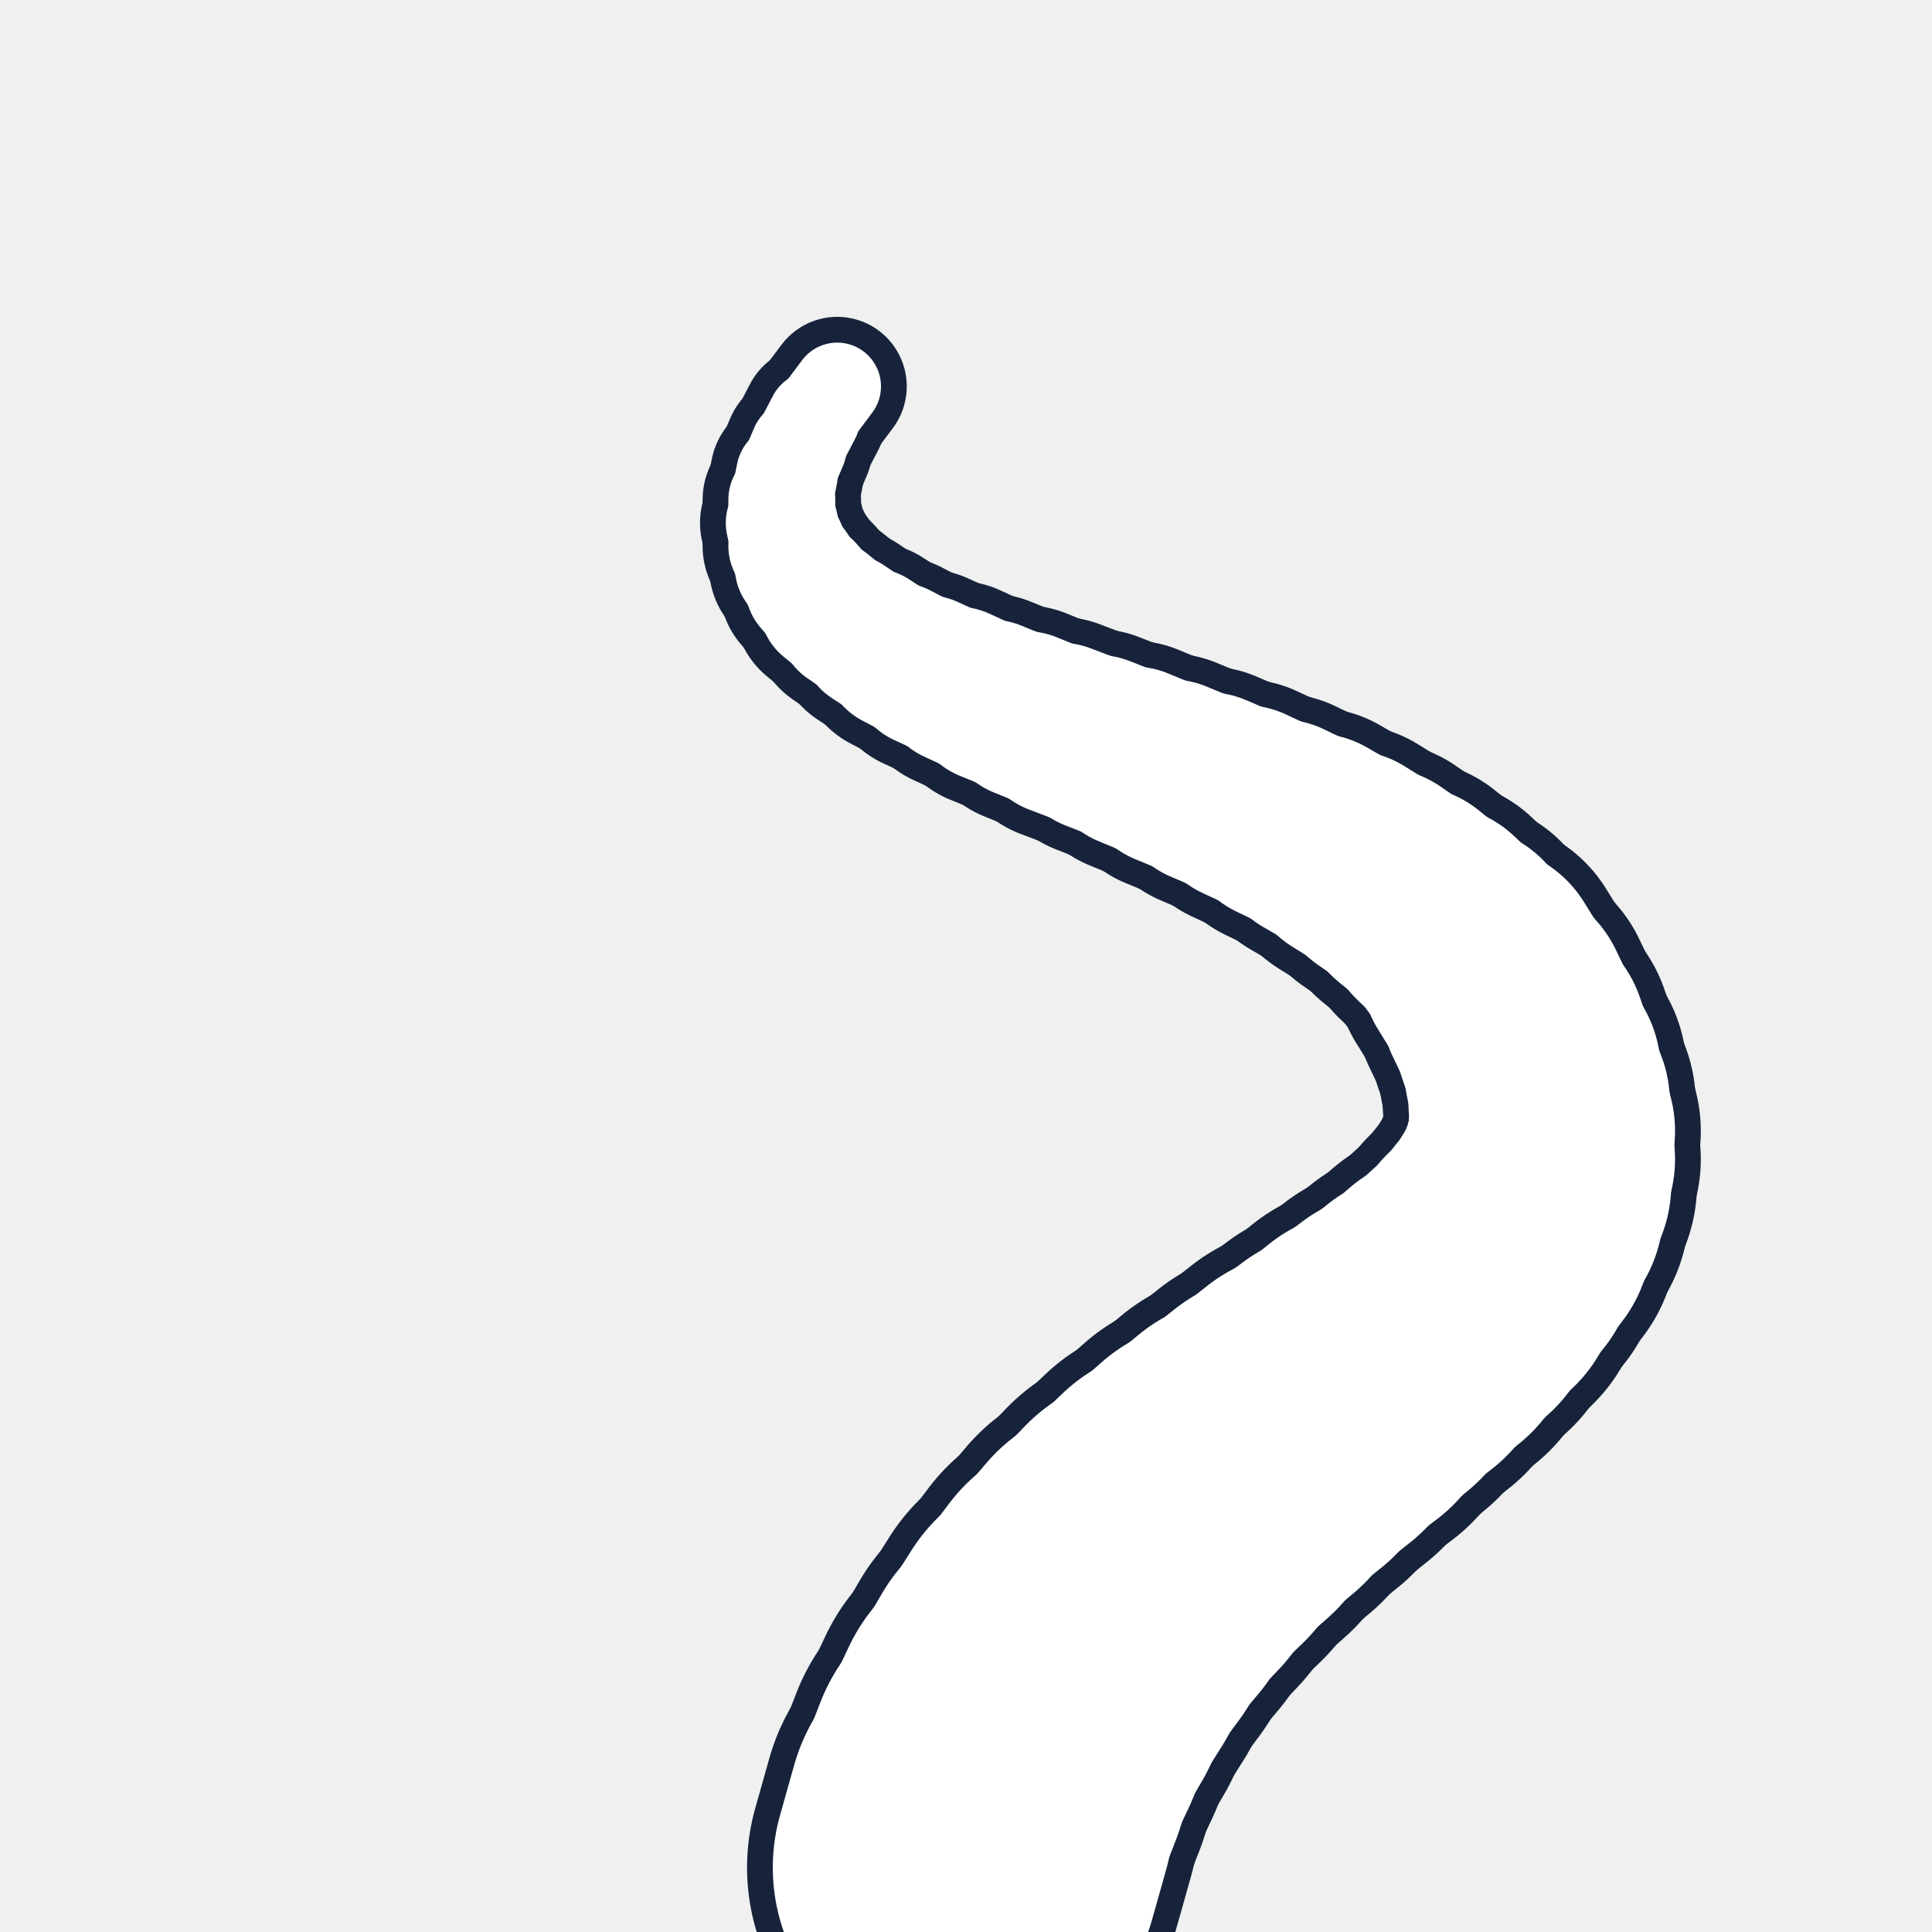
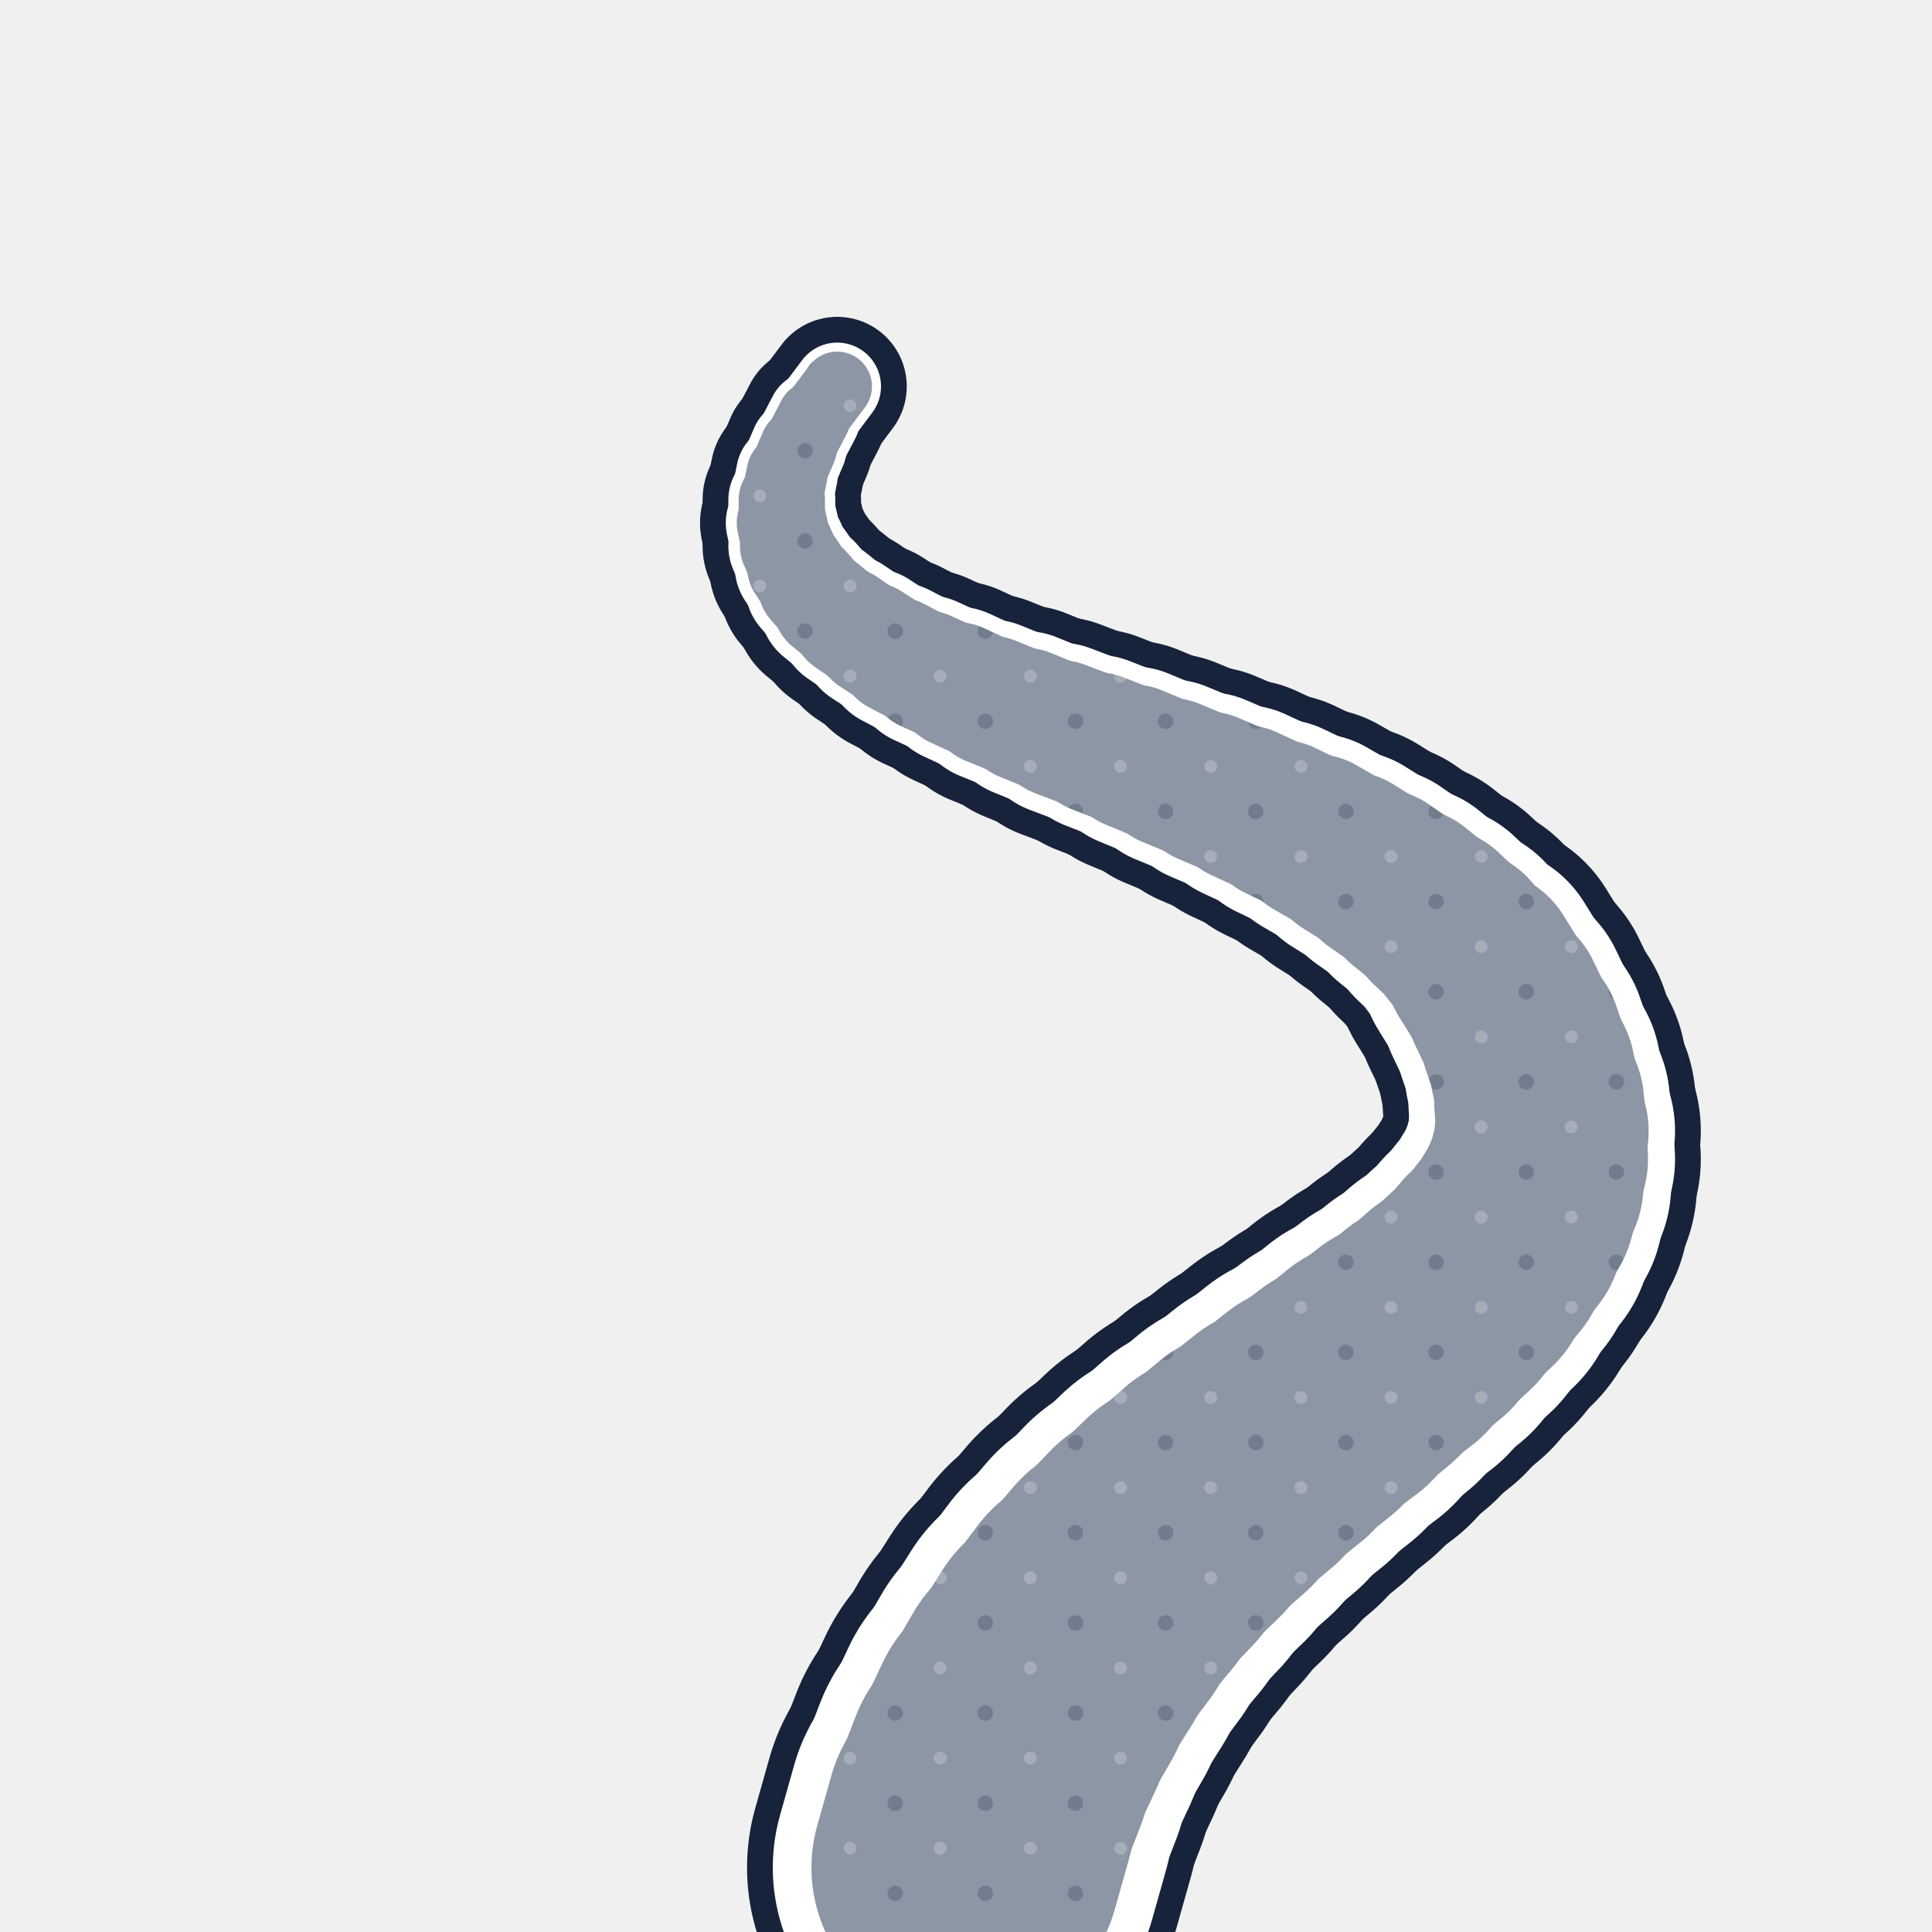
<svg xmlns="http://www.w3.org/2000/svg" viewBox="-75 -75 150 150" width="150" height="150" role="img" aria-label="Road winding into the distance">
+   <defs>
+     <pattern id="rasprwd" width="7" height="7" patternUnits="userSpaceOnUse">
+       <rect width="7" height="7" fill="#8C96A5" />
+       <circle cx="1.5" cy="2" r=".6" fill="#16233A" fill-opacity=".22" />
+       <circle cx="5" cy="5.5" r=".5" fill="#FFFFFF" fill-opacity=".22" />
+     </pattern>
+   </defs>
  <line x1="0.0" y1="70.0" x2="1.1" y2="66.1" stroke="#16233A" stroke-width="34.0" stroke-linecap="round" />
  <line x1="1.1" y1="66.1" x2="2.5" y2="62.5" stroke="#16233A" stroke-width="33.6" stroke-linecap="round" />
  <line x1="2.5" y1="62.5" x2="4.1" y2="59.1" stroke="#16233A" stroke-width="33.2" stroke-linecap="round" />
  <line x1="4.1" y1="59.1" x2="5.9" y2="56.0" stroke="#16233A" stroke-width="32.8" stroke-linecap="round" />
  <line x1="5.9" y1="56.0" x2="7.8" y2="53.0" stroke="#16233A" stroke-width="32.5" stroke-linecap="round" />
  <line x1="7.8" y1="53.0" x2="9.9" y2="50.2" stroke="#16233A" stroke-width="32.1" stroke-linecap="round" />
  <line x1="9.9" y1="50.2" x2="12.1" y2="47.6" stroke="#16233A" stroke-width="31.7" stroke-linecap="round" />
  <line x1="12.1" y1="47.6" x2="14.4" y2="45.2" stroke="#16233A" stroke-width="31.3" stroke-linecap="round" />
  <line x1="14.4" y1="45.2" x2="16.8" y2="42.9" stroke="#16233A" stroke-width="30.9" stroke-linecap="round" />
  <line x1="16.8" y1="42.9" x2="19.3" y2="40.7" stroke="#16233A" stroke-width="30.5" stroke-linecap="round" />
  <line x1="19.3" y1="40.7" x2="21.7" y2="38.7" stroke="#16233A" stroke-width="30.1" stroke-linecap="round" />
  <line x1="21.7" y1="38.7" x2="24.2" y2="36.7" stroke="#16233A" stroke-width="29.7" stroke-linecap="round" />
  <line x1="24.2" y1="36.7" x2="26.6" y2="34.8" stroke="#16233A" stroke-width="29.4" stroke-linecap="round" />
  <line x1="26.6" y1="34.8" x2="29.0" y2="33.0" stroke="#16233A" stroke-width="29.0" stroke-linecap="round" />
  <line x1="29.0" y1="33.0" x2="31.2" y2="31.2" stroke="#16233A" stroke-width="28.6" stroke-linecap="round" />
  <line x1="31.2" y1="31.2" x2="33.4" y2="29.5" stroke="#16233A" stroke-width="28.2" stroke-linecap="round" />
  <line x1="33.4" y1="29.5" x2="35.5" y2="27.8" stroke="#16233A" stroke-width="27.8" stroke-linecap="round" />
  <line x1="35.5" y1="27.8" x2="37.4" y2="26.1" stroke="#16233A" stroke-width="27.4" stroke-linecap="round" />
  <line x1="37.4" y1="26.1" x2="39.2" y2="24.4" stroke="#16233A" stroke-width="27.0" stroke-linecap="round" />
  <line x1="39.2" y1="24.4" x2="40.7" y2="22.6" stroke="#16233A" stroke-width="26.6" stroke-linecap="round" />
  <line x1="40.7" y1="22.6" x2="42.1" y2="20.8" stroke="#16233A" stroke-width="26.3" stroke-linecap="round" />
  <line x1="42.1" y1="20.8" x2="43.2" y2="18.9" stroke="#16233A" stroke-width="25.9" stroke-linecap="round" />
  <line x1="43.2" y1="18.9" x2="44.0" y2="17.0" stroke="#16233A" stroke-width="25.5" stroke-linecap="round" />
  <line x1="44.0" y1="17.0" x2="44.5" y2="15.0" stroke="#16233A" stroke-width="25.1" stroke-linecap="round" />
  <line x1="44.5" y1="15.0" x2="44.7" y2="12.8" stroke="#16233A" stroke-width="24.7" stroke-linecap="round" />
  <line x1="44.7" y1="12.8" x2="44.5" y2="10.6" stroke="#16233A" stroke-width="24.3" stroke-linecap="round" />
  <line x1="44.5" y1="10.6" x2="44.0" y2="8.2" stroke="#16233A" stroke-width="23.9" stroke-linecap="round" />
  <line x1="44.0" y1="8.2" x2="43.1" y2="5.6" stroke="#16233A" stroke-width="23.5" stroke-linecap="round" />
  <line x1="43.1" y1="5.6" x2="41.8" y2="2.9" stroke="#16233A" stroke-width="23.2" stroke-linecap="round" />
  <line x1="41.8" y1="2.9" x2="40.0" y2="0.0" stroke="#16233A" stroke-width="22.8" stroke-linecap="round" />
  <line x1="40.0" y1="0.0" x2="40.0" y2="0.0" stroke="#16233A" stroke-width="22.4" stroke-linecap="round" />
  <line x1="40.0" y1="0.0" x2="38.4" y2="-1.9" stroke="#16233A" stroke-width="22.0" stroke-linecap="round" />
  <line x1="38.4" y1="-1.9" x2="36.5" y2="-3.7" stroke="#16233A" stroke-width="21.6" stroke-linecap="round" />
  <line x1="36.5" y1="-3.7" x2="34.4" y2="-5.4" stroke="#16233A" stroke-width="21.2" stroke-linecap="round" />
  <line x1="34.4" y1="-5.4" x2="32.1" y2="-7.0" stroke="#16233A" stroke-width="20.8" stroke-linecap="round" />
  <line x1="32.1" y1="-7.0" x2="29.7" y2="-8.5" stroke="#16233A" stroke-width="20.5" stroke-linecap="round" />
  <line x1="29.7" y1="-8.5" x2="27.1" y2="-10.0" stroke="#16233A" stroke-width="20.1" stroke-linecap="round" />
  <line x1="27.1" y1="-10.0" x2="24.4" y2="-11.3" stroke="#16233A" stroke-width="19.7" stroke-linecap="round" />
  <line x1="24.4" y1="-11.3" x2="21.6" y2="-12.6" stroke="#16233A" stroke-width="19.3" stroke-linecap="round" />
  <line x1="21.6" y1="-12.6" x2="18.8" y2="-13.8" stroke="#16233A" stroke-width="18.9" stroke-linecap="round" />
  <line x1="18.8" y1="-13.8" x2="15.9" y2="-15.0" stroke="#16233A" stroke-width="18.5" stroke-linecap="round" />
  <line x1="15.9" y1="-15.0" x2="13.0" y2="-16.2" stroke="#16233A" stroke-width="18.1" stroke-linecap="round" />
  <line x1="13.0" y1="-16.2" x2="10.2" y2="-17.3" stroke="#16233A" stroke-width="17.7" stroke-linecap="round" />
  <line x1="10.2" y1="-17.3" x2="7.3" y2="-18.4" stroke="#16233A" stroke-width="17.4" stroke-linecap="round" />
  <line x1="7.3" y1="-18.4" x2="4.6" y2="-19.5" stroke="#16233A" stroke-width="17.0" stroke-linecap="round" />
  <line x1="4.6" y1="-19.5" x2="1.9" y2="-20.6" stroke="#16233A" stroke-width="16.6" stroke-linecap="round" />
  <line x1="1.9" y1="-20.6" x2="-0.7" y2="-21.8" stroke="#16233A" stroke-width="16.2" stroke-linecap="round" />
  <line x1="-0.7" y1="-21.8" x2="-3.1" y2="-22.9" stroke="#16233A" stroke-width="15.8" stroke-linecap="round" />
  <line x1="-3.1" y1="-22.9" x2="-5.4" y2="-24.1" stroke="#16233A" stroke-width="15.4" stroke-linecap="round" />
  <line x1="-5.4" y1="-24.1" x2="-7.4" y2="-25.4" stroke="#16233A" stroke-width="15.0" stroke-linecap="round" />
  <line x1="-7.4" y1="-25.4" x2="-9.3" y2="-26.7" stroke="#16233A" stroke-width="14.6" stroke-linecap="round" />
  <line x1="-9.3" y1="-26.7" x2="-10.9" y2="-28.0" stroke="#16233A" stroke-width="14.3" stroke-linecap="round" />
  <line x1="-10.9" y1="-28.0" x2="-12.2" y2="-29.5" stroke="#16233A" stroke-width="13.9" stroke-linecap="round" />
  <line x1="-12.2" y1="-29.5" x2="-13.2" y2="-31.0" stroke="#16233A" stroke-width="13.5" stroke-linecap="round" />
  <line x1="-13.2" y1="-31.0" x2="-13.9" y2="-32.6" stroke="#16233A" stroke-width="13.1" stroke-linecap="round" />
  <line x1="-13.9" y1="-32.6" x2="-14.3" y2="-34.4" stroke="#16233A" stroke-width="12.7" stroke-linecap="round" />
  <line x1="-14.3" y1="-34.4" x2="-14.3" y2="-36.2" stroke="#16233A" stroke-width="12.3" stroke-linecap="round" />
  <line x1="-14.3" y1="-36.2" x2="-13.9" y2="-38.2" stroke="#16233A" stroke-width="11.9" stroke-linecap="round" />
  <line x1="-13.9" y1="-38.2" x2="-13.0" y2="-40.3" stroke="#16233A" stroke-width="11.5" stroke-linecap="round" />
  <line x1="-13.0" y1="-40.3" x2="-11.8" y2="-42.6" stroke="#16233A" stroke-width="11.2" stroke-linecap="round" />
  <line x1="-11.8" y1="-42.6" x2="-10.0" y2="-45.0" stroke="#16233A" stroke-width="10.8" stroke-linecap="round" />
  <line x1="0.0" y1="70.0" x2="1.1" y2="66.1" stroke="#FFFFFF" stroke-width="30.0" stroke-linecap="round" />
  <line x1="1.1" y1="66.1" x2="2.5" y2="62.5" stroke="#FFFFFF" stroke-width="29.6" stroke-linecap="round" />
  <line x1="2.5" y1="62.5" x2="4.1" y2="59.1" stroke="#FFFFFF" stroke-width="29.2" stroke-linecap="round" />
  <line x1="4.1" y1="59.1" x2="5.9" y2="56.0" stroke="#FFFFFF" stroke-width="28.8" stroke-linecap="round" />
  <line x1="5.9" y1="56.0" x2="7.8" y2="53.0" stroke="#FFFFFF" stroke-width="28.5" stroke-linecap="round" />
  <line x1="7.8" y1="53.0" x2="9.9" y2="50.2" stroke="#FFFFFF" stroke-width="28.1" stroke-linecap="round" />
  <line x1="9.9" y1="50.2" x2="12.1" y2="47.6" stroke="#FFFFFF" stroke-width="27.7" stroke-linecap="round" />
  <line x1="12.1" y1="47.6" x2="14.4" y2="45.2" stroke="#FFFFFF" stroke-width="27.3" stroke-linecap="round" />
  <line x1="14.4" y1="45.2" x2="16.8" y2="42.9" stroke="#FFFFFF" stroke-width="26.9" stroke-linecap="round" />
  <line x1="16.8" y1="42.9" x2="19.3" y2="40.7" stroke="#FFFFFF" stroke-width="26.5" stroke-linecap="round" />
  <line x1="19.3" y1="40.7" x2="21.7" y2="38.7" stroke="#FFFFFF" stroke-width="26.1" stroke-linecap="round" />
  <line x1="21.7" y1="38.7" x2="24.2" y2="36.7" stroke="#FFFFFF" stroke-width="25.7" stroke-linecap="round" />
  <line x1="24.2" y1="36.7" x2="26.6" y2="34.8" stroke="#FFFFFF" stroke-width="25.4" stroke-linecap="round" />
  <line x1="26.6" y1="34.8" x2="29.0" y2="33.0" stroke="#FFFFFF" stroke-width="25.0" stroke-linecap="round" />
  <line x1="29.0" y1="33.0" x2="31.2" y2="31.2" stroke="#FFFFFF" stroke-width="24.6" stroke-linecap="round" />
  <line x1="31.2" y1="31.2" x2="33.4" y2="29.5" stroke="#FFFFFF" stroke-width="24.2" stroke-linecap="round" />
  <line x1="33.4" y1="29.5" x2="35.5" y2="27.8" stroke="#FFFFFF" stroke-width="23.8" stroke-linecap="round" />
  <line x1="35.5" y1="27.8" x2="37.4" y2="26.1" stroke="#FFFFFF" stroke-width="23.4" stroke-linecap="round" />
  <line x1="37.4" y1="26.1" x2="39.2" y2="24.4" stroke="#FFFFFF" stroke-width="23.0" stroke-linecap="round" />
  <line x1="39.2" y1="24.4" x2="40.7" y2="22.6" stroke="#FFFFFF" stroke-width="22.6" stroke-linecap="round" />
  <line x1="40.7" y1="22.6" x2="42.1" y2="20.8" stroke="#FFFFFF" stroke-width="22.3" stroke-linecap="round" />
  <line x1="42.1" y1="20.8" x2="43.2" y2="18.9" stroke="#FFFFFF" stroke-width="21.9" stroke-linecap="round" />
  <line x1="43.2" y1="18.9" x2="44.0" y2="17.0" stroke="#FFFFFF" stroke-width="21.5" stroke-linecap="round" />
  <line x1="44.0" y1="17.0" x2="44.5" y2="15.0" stroke="#FFFFFF" stroke-width="21.1" stroke-linecap="round" />
  <line x1="44.5" y1="15.0" x2="44.7" y2="12.8" stroke="#FFFFFF" stroke-width="20.7" stroke-linecap="round" />
  <line x1="44.7" y1="12.8" x2="44.5" y2="10.6" stroke="#FFFFFF" stroke-width="20.3" stroke-linecap="round" />
  <line x1="44.5" y1="10.6" x2="44.0" y2="8.2" stroke="#FFFFFF" stroke-width="19.9" stroke-linecap="round" />
  <line x1="44.0" y1="8.2" x2="43.1" y2="5.6" stroke="#FFFFFF" stroke-width="19.5" stroke-linecap="round" />
  <line x1="43.1" y1="5.6" x2="41.8" y2="2.9" stroke="#FFFFFF" stroke-width="19.2" stroke-linecap="round" />
  <line x1="41.8" y1="2.9" x2="40.0" y2="0.0" stroke="#FFFFFF" stroke-width="18.8" stroke-linecap="round" />
  <line x1="40.0" y1="0.0" x2="40.0" y2="0.0" stroke="#FFFFFF" stroke-width="18.4" stroke-linecap="round" />
  <line x1="40.0" y1="0.0" x2="38.4" y2="-1.9" stroke="#FFFFFF" stroke-width="18.0" stroke-linecap="round" />
  <line x1="38.4" y1="-1.9" x2="36.5" y2="-3.7" stroke="#FFFFFF" stroke-width="17.6" stroke-linecap="round" />
  <line x1="36.5" y1="-3.7" x2="34.4" y2="-5.4" stroke="#FFFFFF" stroke-width="17.2" stroke-linecap="round" />
  <line x1="34.4" y1="-5.4" x2="32.1" y2="-7.0" stroke="#FFFFFF" stroke-width="16.8" stroke-linecap="round" />
  <line x1="32.1" y1="-7.0" x2="29.7" y2="-8.5" stroke="#FFFFFF" stroke-width="16.5" stroke-linecap="round" />
  <line x1="29.7" y1="-8.5" x2="27.1" y2="-10.0" stroke="#FFFFFF" stroke-width="16.1" stroke-linecap="round" />
  <line x1="27.1" y1="-10.0" x2="24.4" y2="-11.3" stroke="#FFFFFF" stroke-width="15.7" stroke-linecap="round" />
  <line x1="24.4" y1="-11.3" x2="21.6" y2="-12.6" stroke="#FFFFFF" stroke-width="15.3" stroke-linecap="round" />
  <line x1="21.6" y1="-12.6" x2="18.8" y2="-13.8" stroke="#FFFFFF" stroke-width="14.9" stroke-linecap="round" />
  <line x1="18.8" y1="-13.8" x2="15.9" y2="-15.0" stroke="#FFFFFF" stroke-width="14.5" stroke-linecap="round" />
  <line x1="15.9" y1="-15.0" x2="13.0" y2="-16.2" stroke="#FFFFFF" stroke-width="14.1" stroke-linecap="round" />
  <line x1="13.0" y1="-16.2" x2="10.2" y2="-17.3" stroke="#FFFFFF" stroke-width="13.7" stroke-linecap="round" />
  <line x1="10.2" y1="-17.3" x2="7.3" y2="-18.4" stroke="#FFFFFF" stroke-width="13.4" stroke-linecap="round" />
  <line x1="7.3" y1="-18.4" x2="4.6" y2="-19.5" stroke="#FFFFFF" stroke-width="13.0" stroke-linecap="round" />
  <line x1="4.6" y1="-19.5" x2="1.9" y2="-20.6" stroke="#FFFFFF" stroke-width="12.6" stroke-linecap="round" />
  <line x1="1.9" y1="-20.6" x2="-0.7" y2="-21.8" stroke="#FFFFFF" stroke-width="12.2" stroke-linecap="round" />
  <line x1="-0.7" y1="-21.8" x2="-3.1" y2="-22.9" stroke="#FFFFFF" stroke-width="11.8" stroke-linecap="round" />
  <line x1="-3.1" y1="-22.9" x2="-5.4" y2="-24.1" stroke="#FFFFFF" stroke-width="11.4" stroke-linecap="round" />
  <line x1="-5.4" y1="-24.1" x2="-7.4" y2="-25.4" stroke="#FFFFFF" stroke-width="11.0" stroke-linecap="round" />
  <line x1="-7.4" y1="-25.4" x2="-9.3" y2="-26.7" stroke="#FFFFFF" stroke-width="10.6" stroke-linecap="round" />
  <line x1="-9.3" y1="-26.7" x2="-10.9" y2="-28.0" stroke="#FFFFFF" stroke-width="10.3" stroke-linecap="round" />
  <line x1="-10.9" y1="-28.0" x2="-12.2" y2="-29.5" stroke="#FFFFFF" stroke-width="9.9" stroke-linecap="round" />
  <line x1="-12.2" y1="-29.5" x2="-13.2" y2="-31.0" stroke="#FFFFFF" stroke-width="9.5" stroke-linecap="round" />
  <line x1="-13.2" y1="-31.0" x2="-13.9" y2="-32.6" stroke="#FFFFFF" stroke-width="9.1" stroke-linecap="round" />
  <line x1="-13.9" y1="-32.6" x2="-14.3" y2="-34.4" stroke="#FFFFFF" stroke-width="8.7" stroke-linecap="round" />
  <line x1="-14.3" y1="-34.4" x2="-14.3" y2="-36.2" stroke="#FFFFFF" stroke-width="8.3" stroke-linecap="round" />
  <line x1="-14.3" y1="-36.2" x2="-13.9" y2="-38.2" stroke="#FFFFFF" stroke-width="7.9" stroke-linecap="round" />
  <line x1="-13.9" y1="-38.2" x2="-13.0" y2="-40.3" stroke="#FFFFFF" stroke-width="7.5" stroke-linecap="round" />
  <line x1="-13.0" y1="-40.3" x2="-11.8" y2="-42.6" stroke="#FFFFFF" stroke-width="7.2" stroke-linecap="round" />
  <line x1="-11.8" y1="-42.6" x2="-10.0" y2="-45.0" stroke="#FFFFFF" stroke-width="6.8" stroke-linecap="round" />
+   <line x1="0.0" y1="70.0" x2="1.1" y2="66.1" stroke="url(#rasprwd)" stroke-width="24.0" stroke-linecap="round" />
+   <line x1="1.1" y1="66.1" x2="2.5" y2="62.5" stroke="url(#rasprwd)" stroke-width="23.7" stroke-linecap="round" />
+   <line x1="2.5" y1="62.5" x2="4.1" y2="59.1" stroke="url(#rasprwd)" stroke-width="23.4" stroke-linecap="round" />
+   <line x1="4.1" y1="59.1" x2="5.9" y2="56.0" stroke="url(#rasprwd)" stroke-width="23.1" stroke-linecap="round" />
+   <line x1="5.9" y1="56.0" x2="7.8" y2="53.0" stroke="url(#rasprwd)" stroke-width="22.8" stroke-linecap="round" />
+   <line x1="7.8" y1="53.0" x2="9.9" y2="50.2" stroke="url(#rasprwd)" stroke-width="22.5" stroke-linecap="round" />
+   <line x1="9.9" y1="50.2" x2="12.1" y2="47.6" stroke="url(#rasprwd)" stroke-width="22.1" stroke-linecap="round" />
+   <line x1="12.1" y1="47.6" x2="14.4" y2="45.2" stroke="url(#rasprwd)" stroke-width="21.8" stroke-linecap="round" />
+   <line x1="14.4" y1="45.2" x2="16.8" y2="42.9" stroke="url(#rasprwd)" stroke-width="21.5" stroke-linecap="round" />
+   <line x1="16.8" y1="42.9" x2="19.3" y2="40.7" stroke="url(#rasprwd)" stroke-width="21.2" stroke-linecap="round" />
+   <line x1="19.3" y1="40.7" x2="21.7" y2="38.7" stroke="url(#rasprwd)" stroke-width="20.9" stroke-linecap="round" />
+   <line x1="21.7" y1="38.7" x2="24.2" y2="36.7" stroke="url(#rasprwd)" stroke-width="20.6" stroke-linecap="round" />
+   <line x1="24.2" y1="36.7" x2="26.6" y2="34.8" stroke="url(#rasprwd)" stroke-width="20.3" stroke-linecap="round" />
+   <line x1="26.6" y1="34.8" x2="29.0" y2="33.0" stroke="url(#rasprwd)" stroke-width="20.0" stroke-linecap="round" />
+   <line x1="29.0" y1="33.0" x2="31.2" y2="31.2" stroke="url(#rasprwd)" stroke-width="19.7" stroke-linecap="round" />
+   <line x1="31.2" y1="31.2" x2="33.4" y2="29.5" stroke="url(#rasprwd)" stroke-width="19.4" stroke-linecap="round" />
+   <line x1="33.4" y1="29.5" x2="35.5" y2="27.8" stroke="url(#rasprwd)" stroke-width="19.0" stroke-linecap="round" />
+   <line x1="35.5" y1="27.8" x2="37.4" y2="26.1" stroke="url(#rasprwd)" stroke-width="18.7" stroke-linecap="round" />
+   <line x1="37.4" y1="26.1" x2="39.2" y2="24.4" stroke="url(#rasprwd)" stroke-width="18.4" stroke-linecap="round" />
+   <line x1="39.2" y1="24.4" x2="40.7" y2="22.6" stroke="url(#rasprwd)" stroke-width="18.1" stroke-linecap="round" />
+   <line x1="40.7" y1="22.6" x2="42.1" y2="20.8" stroke="url(#rasprwd)" stroke-width="17.8" stroke-linecap="round" />
+   <line x1="42.1" y1="20.8" x2="43.2" y2="18.9" stroke="url(#rasprwd)" stroke-width="17.5" stroke-linecap="round" />
+   <line x1="43.2" y1="18.9" x2="44.0" y2="17.0" stroke="url(#rasprwd)" stroke-width="17.2" stroke-linecap="round" />
+   <line x1="44.0" y1="17.0" x2="44.5" y2="15.0" stroke="url(#rasprwd)" stroke-width="16.9" stroke-linecap="round" />
+   <line x1="44.5" y1="15.0" x2="44.7" y2="12.8" stroke="url(#rasprwd)" stroke-width="16.6" stroke-linecap="round" />
+   <line x1="44.7" y1="12.8" x2="44.5" y2="10.6" stroke="url(#rasprwd)" stroke-width="16.3" stroke-linecap="round" />
+   <line x1="44.5" y1="10.6" x2="44.0" y2="8.2" stroke="url(#rasprwd)" stroke-width="15.9" stroke-linecap="round" />
+   <line x1="44.0" y1="8.2" x2="43.1" y2="5.6" stroke="url(#rasprwd)" stroke-width="15.6" stroke-linecap="round" />
+   <line x1="43.1" y1="5.6" x2="41.8" y2="2.9" stroke="url(#rasprwd)" stroke-width="15.3" stroke-linecap="round" />
+   <line x1="41.8" y1="2.9" x2="40.0" y2="0.0" stroke="url(#rasprwd)" stroke-width="15.0" stroke-linecap="round" />
+   <line x1="40.0" y1="0.0" x2="40.0" y2="0.0" stroke="url(#rasprwd)" stroke-width="14.7" stroke-linecap="round" />
+   <line x1="40.0" y1="0.0" x2="38.4" y2="-1.9" stroke="url(#rasprwd)" stroke-width="14.4" stroke-linecap="round" />
+   <line x1="38.4" y1="-1.9" x2="36.5" y2="-3.7" stroke="url(#rasprwd)" stroke-width="14.1" stroke-linecap="round" />
+   <line x1="36.5" y1="-3.7" x2="34.4" y2="-5.4" stroke="url(#rasprwd)" stroke-width="13.8" stroke-linecap="round" />
+   <line x1="34.4" y1="-5.4" x2="32.1" y2="-7.0" stroke="url(#rasprwd)" stroke-width="13.5" stroke-linecap="round" />
+   <line x1="32.1" y1="-7.0" x2="29.7" y2="-8.5" stroke="url(#rasprwd)" stroke-width="13.2" stroke-linecap="round" />
+   <line x1="29.7" y1="-8.5" x2="27.1" y2="-10.0" stroke="url(#rasprwd)" stroke-width="12.9" stroke-linecap="round" />
+   <line x1="27.1" y1="-10.0" x2="24.4" y2="-11.3" stroke="url(#rasprwd)" stroke-width="12.5" stroke-linecap="round" />
+   <line x1="24.4" y1="-11.3" x2="21.6" y2="-12.6" stroke="url(#rasprwd)" stroke-width="12.2" stroke-linecap="round" />
+   <line x1="21.6" y1="-12.6" x2="18.8" y2="-13.8" stroke="url(#rasprwd)" stroke-width="11.9" stroke-linecap="round" />
+   <line x1="18.8" y1="-13.8" x2="15.9" y2="-15.0" stroke="url(#rasprwd)" stroke-width="11.6" stroke-linecap="round" />
+   <line x1="15.9" y1="-15.0" x2="13.0" y2="-16.2" stroke="url(#rasprwd)" stroke-width="11.3" stroke-linecap="round" />
+   <line x1="13.0" y1="-16.2" x2="10.2" y2="-17.3" stroke="url(#rasprwd)" stroke-width="11.0" stroke-linecap="round" />
+   <line x1="10.2" y1="-17.3" x2="7.3" y2="-18.4" stroke="url(#rasprwd)" stroke-width="10.7" stroke-linecap="round" />
+   <line x1="7.3" y1="-18.4" x2="4.6" y2="-19.5" stroke="url(#rasprwd)" stroke-width="10.4" stroke-linecap="round" />
+   <line x1="4.6" y1="-19.5" x2="1.9" y2="-20.6" stroke="url(#rasprwd)" stroke-width="10.1" stroke-linecap="round" />
+   <line x1="1.9" y1="-20.6" x2="-0.7" y2="-21.8" stroke="url(#rasprwd)" stroke-width="9.8" stroke-linecap="round" />
+   <line x1="-0.7" y1="-21.8" x2="-3.1" y2="-22.9" stroke="url(#rasprwd)" stroke-width="9.4" stroke-linecap="round" />
+   <line x1="-3.1" y1="-22.9" x2="-5.4" y2="-24.1" stroke="url(#rasprwd)" stroke-width="9.1" stroke-linecap="round" />
+   <line x1="-5.4" y1="-24.1" x2="-7.4" y2="-25.4" stroke="url(#rasprwd)" stroke-width="8.8" stroke-linecap="round" />
+   <line x1="-7.4" y1="-25.4" x2="-9.3" y2="-26.7" stroke="url(#rasprwd)" stroke-width="8.5" stroke-linecap="round" />
+   <line x1="-9.3" y1="-26.7" x2="-10.9" y2="-28.0" stroke="url(#rasprwd)" stroke-width="8.2" stroke-linecap="round" />
+   <line x1="-10.9" y1="-28.0" x2="-12.2" y2="-29.5" stroke="url(#rasprwd)" stroke-width="7.9" stroke-linecap="round" />
+   <line x1="-12.2" y1="-29.5" x2="-13.2" y2="-31.0" stroke="url(#rasprwd)" stroke-width="7.6" stroke-linecap="round" />
+   <line x1="-13.2" y1="-31.0" x2="-13.9" y2="-32.6" stroke="url(#rasprwd)" stroke-width="7.3" stroke-linecap="round" />
+   <line x1="-13.9" y1="-32.6" x2="-14.3" y2="-34.4" stroke="url(#rasprwd)" stroke-width="7.0" stroke-linecap="round" />
+   <line x1="-14.3" y1="-34.4" x2="-14.3" y2="-36.2" stroke="url(#rasprwd)" stroke-width="6.7" stroke-linecap="round" />
+   <line x1="-14.3" y1="-36.2" x2="-13.9" y2="-38.2" stroke="url(#rasprwd)" stroke-width="6.3" stroke-linecap="round" />
+   <line x1="-13.9" y1="-38.2" x2="-13.0" y2="-40.3" stroke="url(#rasprwd)" stroke-width="6.0" stroke-linecap="round" />
+   <line x1="-13.0" y1="-40.3" x2="-11.8" y2="-42.6" stroke="url(#rasprwd)" stroke-width="5.7" stroke-linecap="round" />
+   <line x1="-11.8" y1="-42.6" x2="-10.0" y2="-45.0" stroke="url(#rasprwd)" stroke-width="5.4" stroke-linecap="round" />
</svg>
